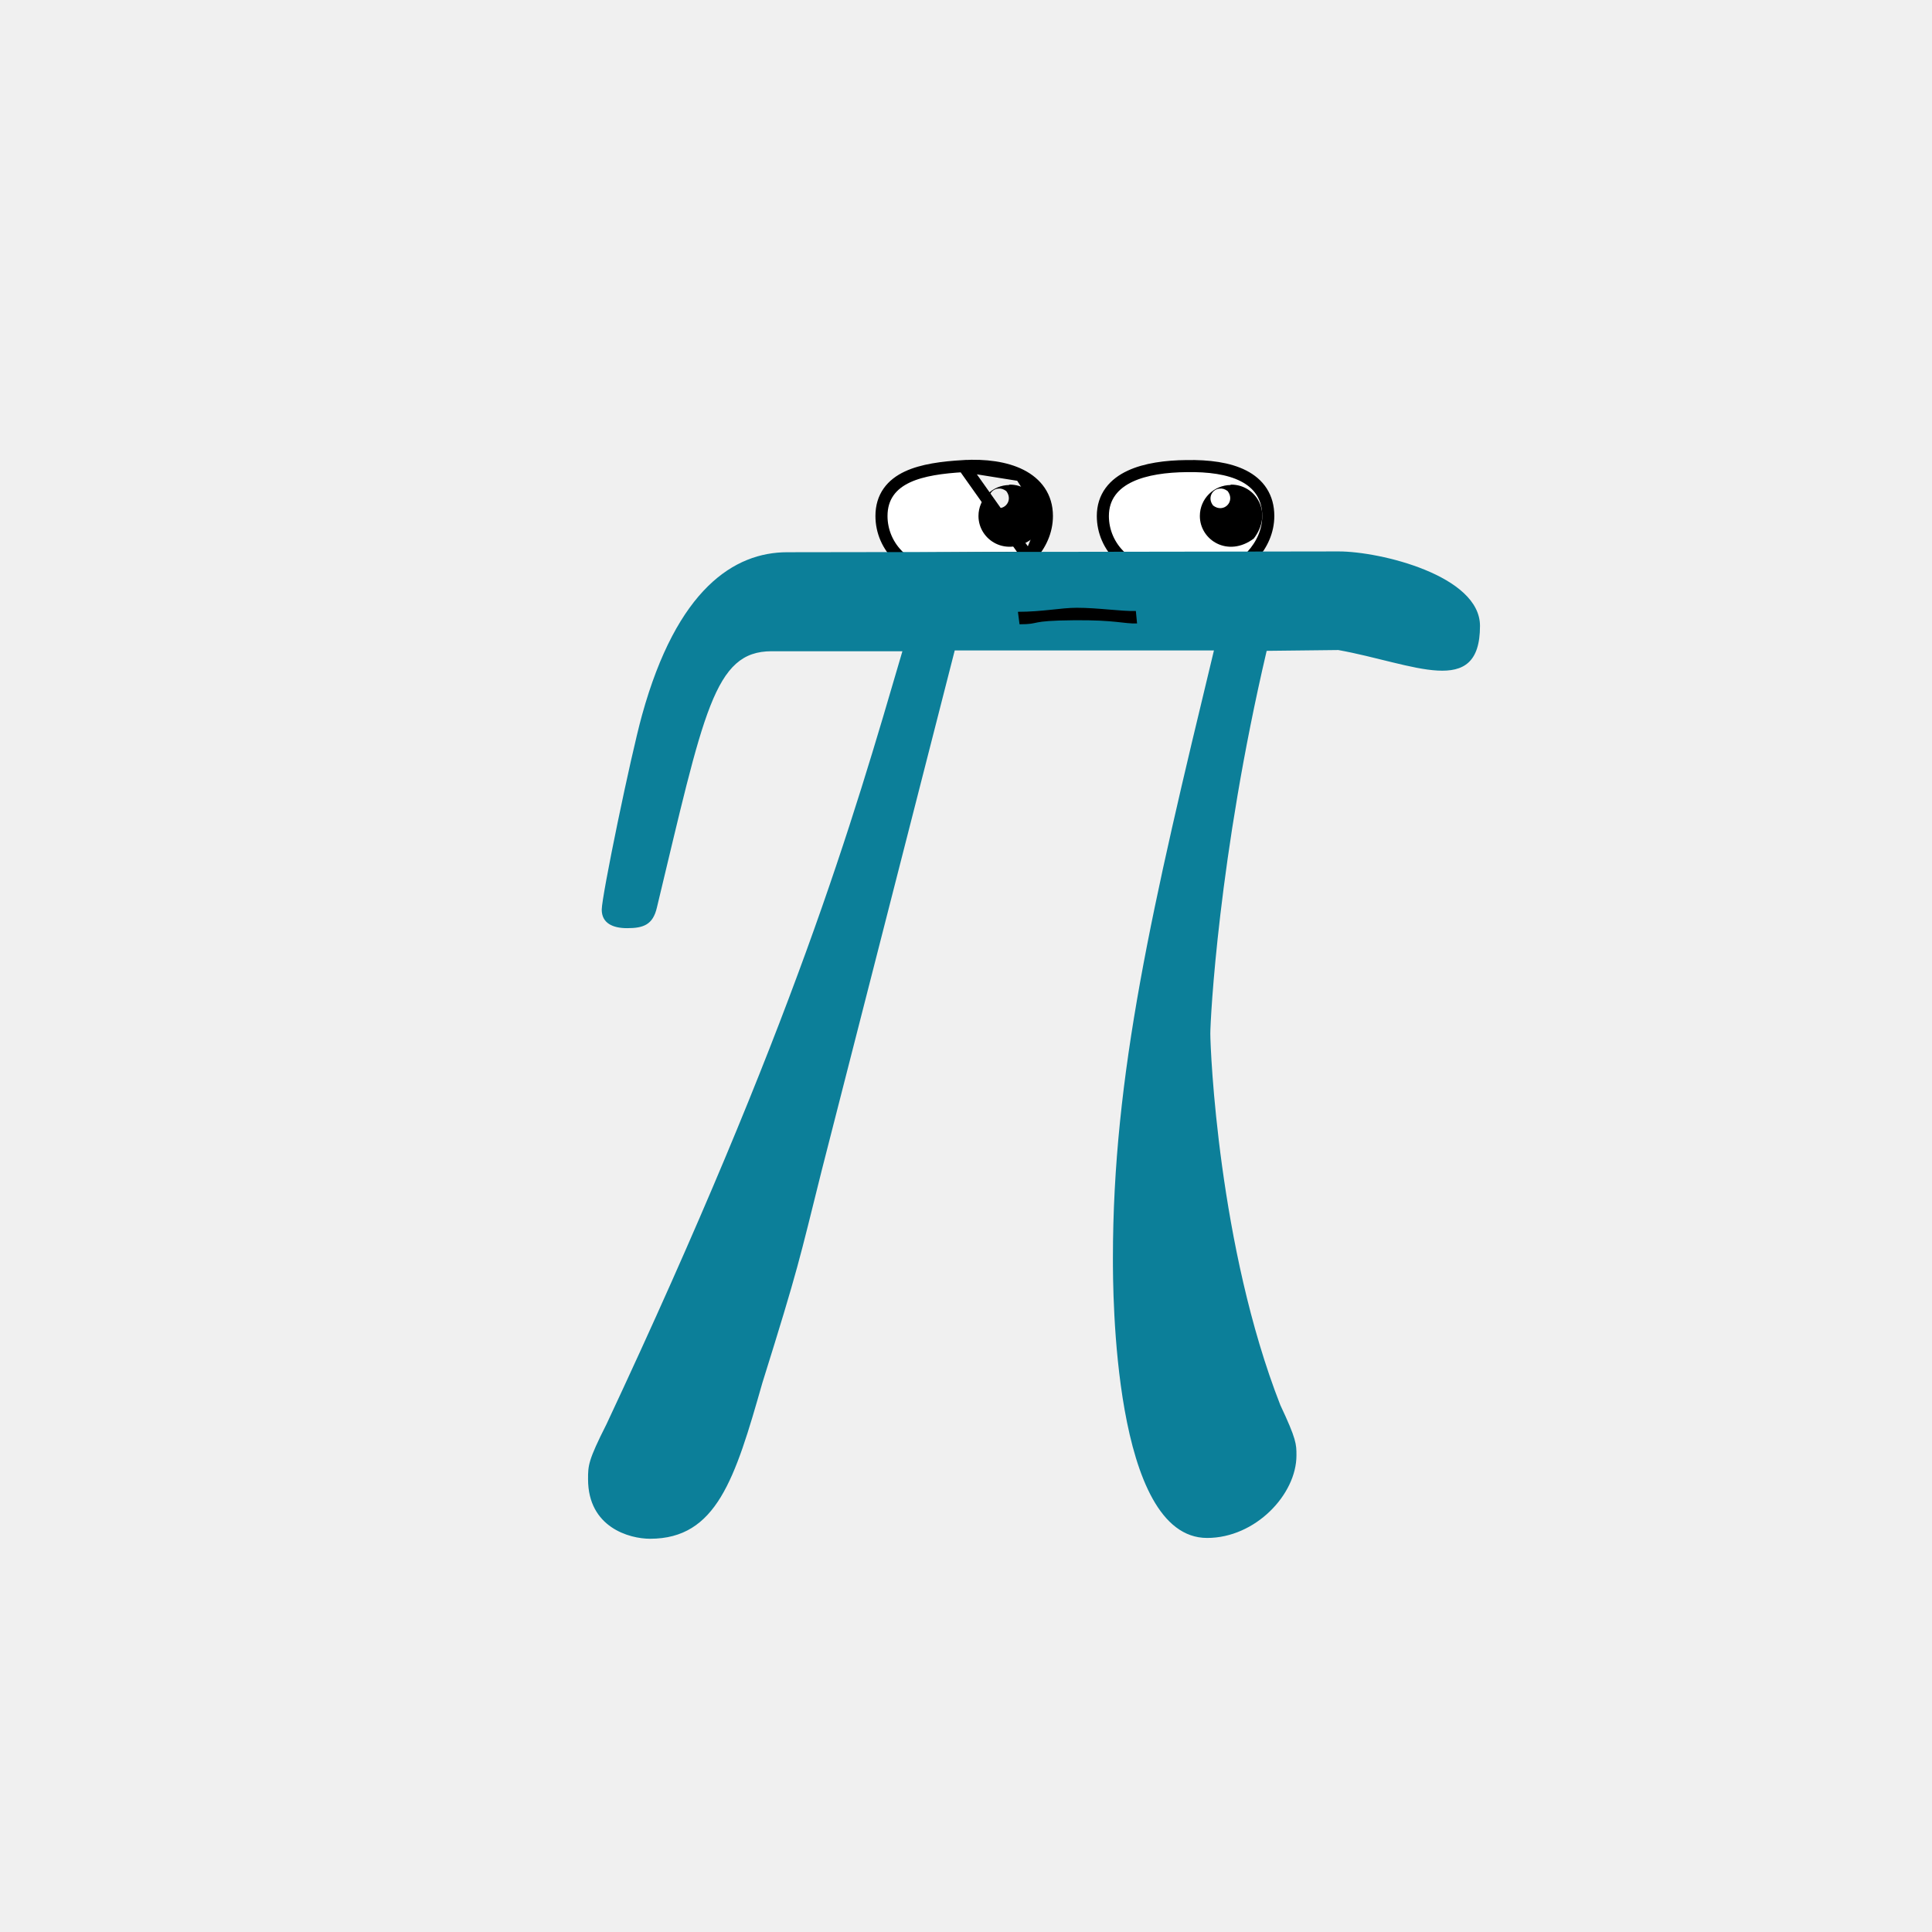
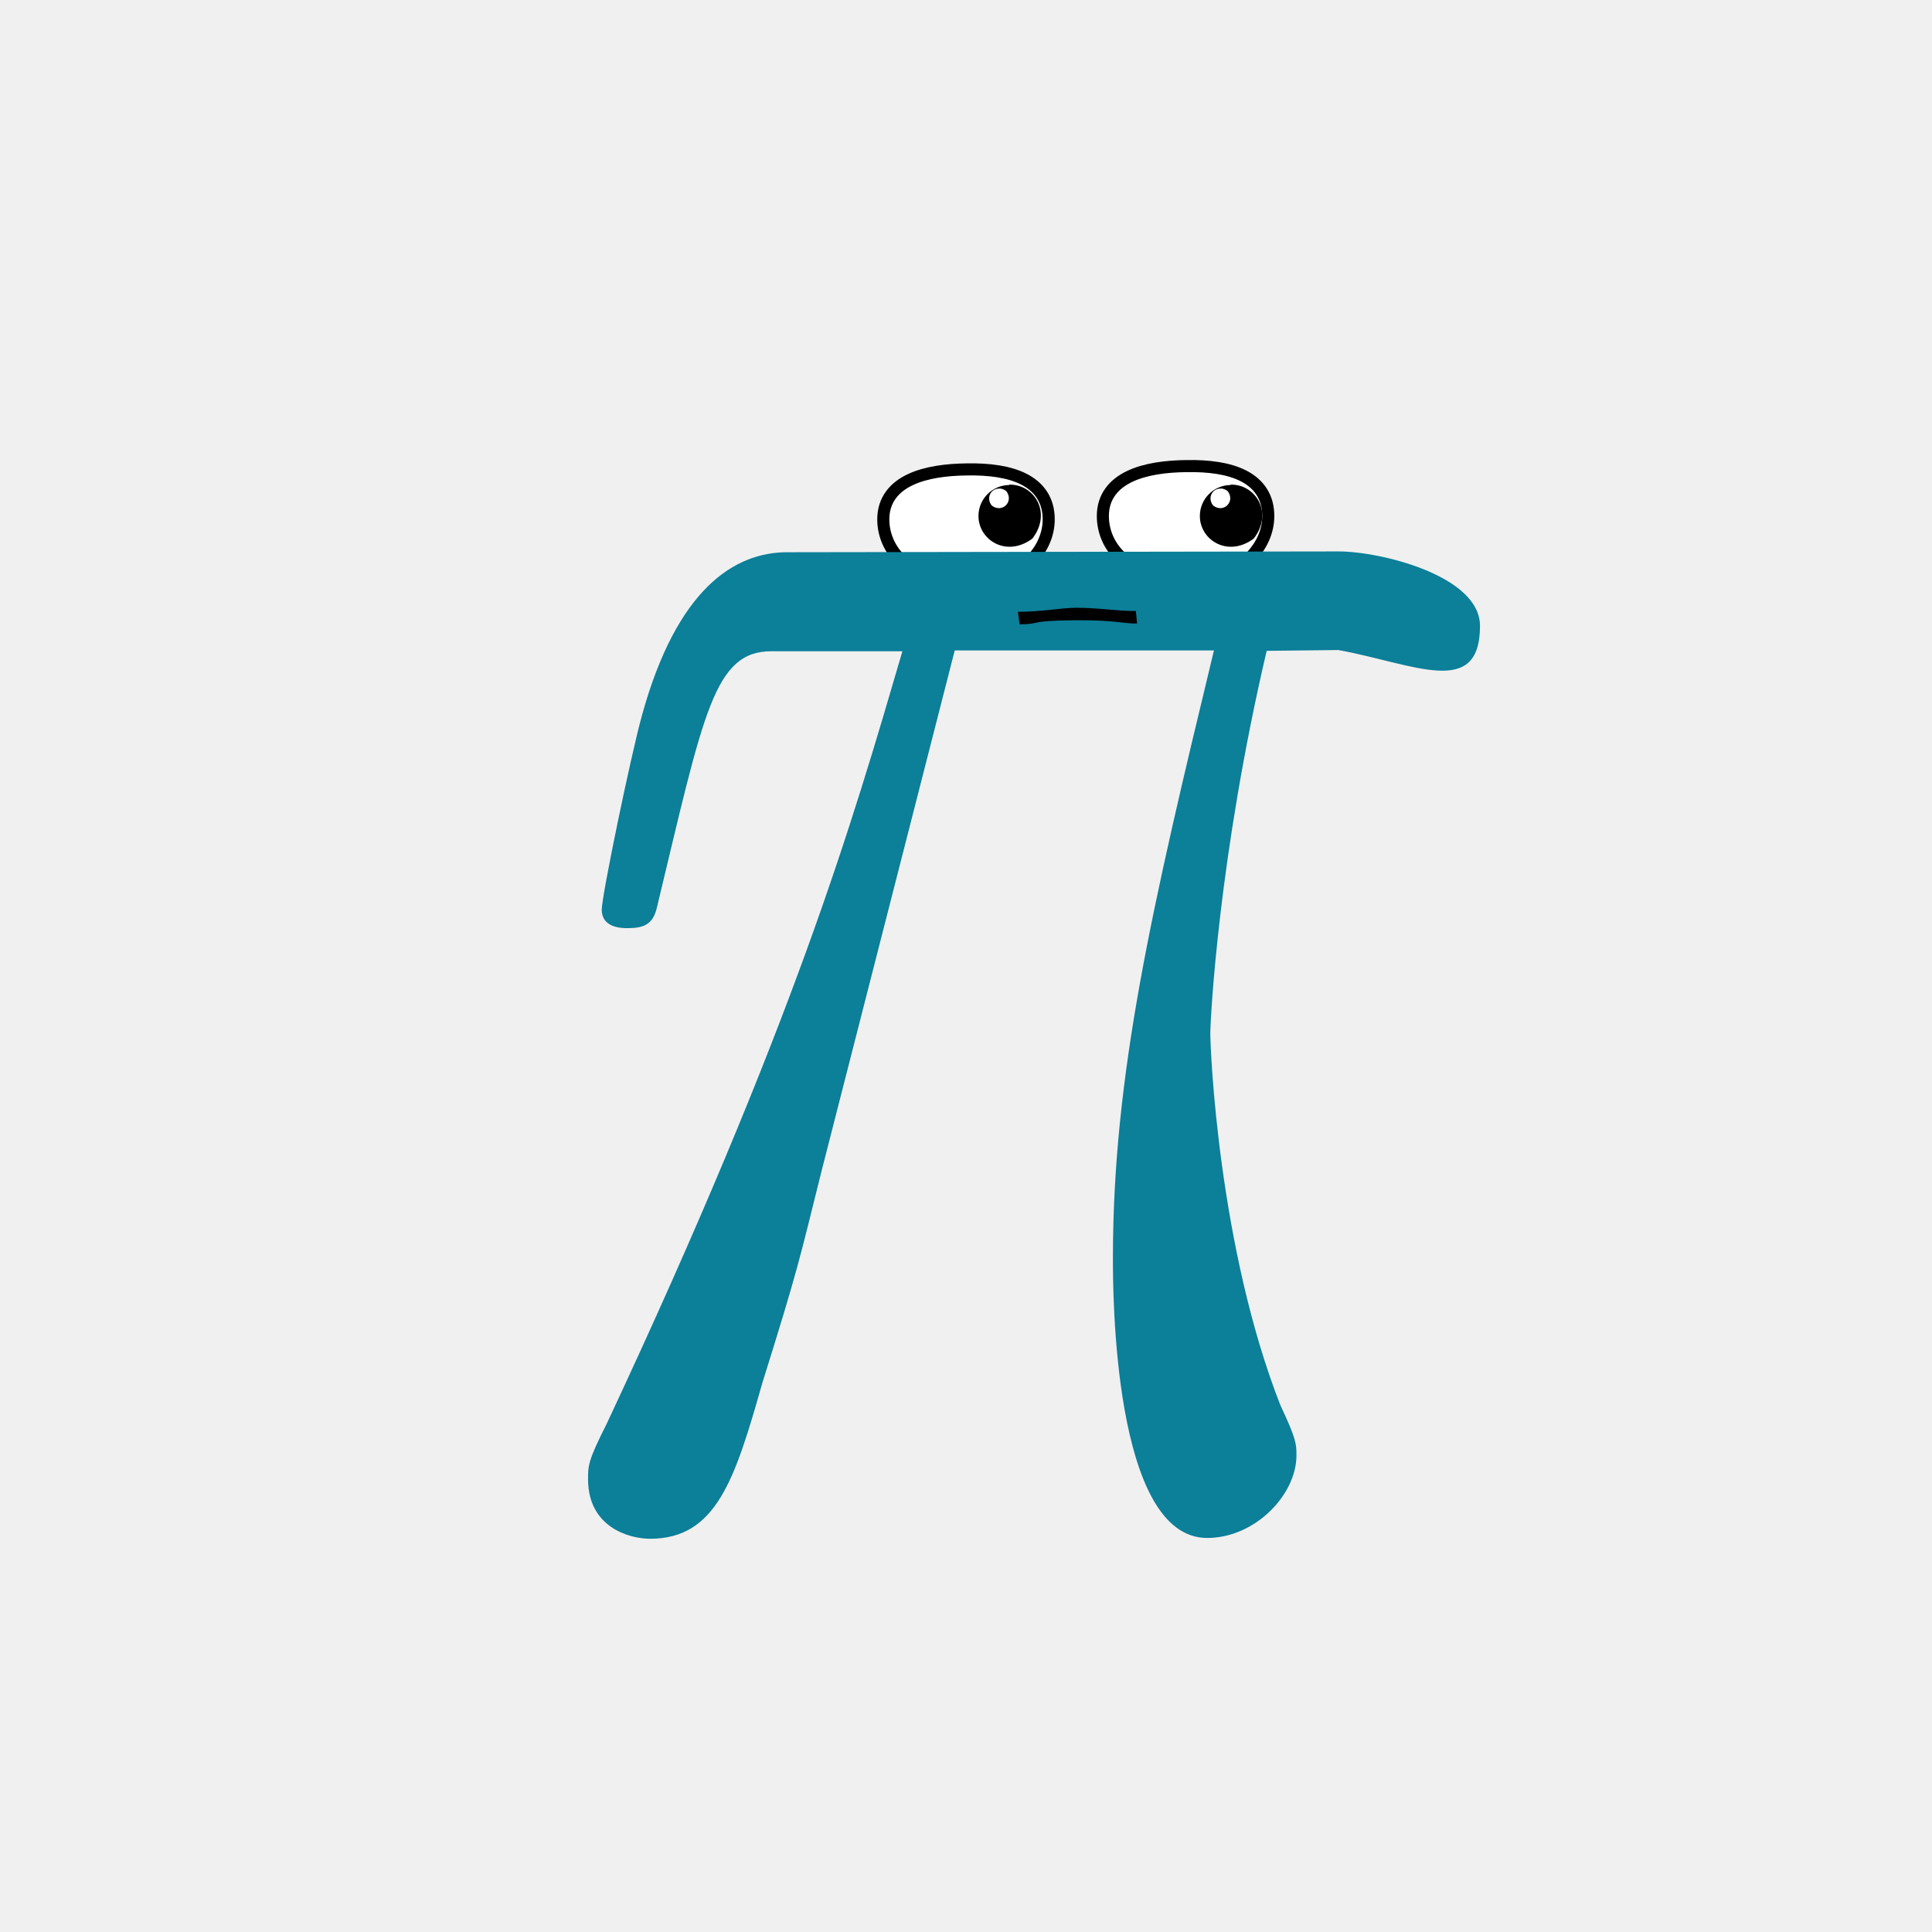
<svg xmlns="http://www.w3.org/2000/svg" width="480" height="480" viewBox="0 0 480 480" fill="none">
-   <path d="M255.562 138.596L254.91 138.6L224.51 138.8L223.918 138.804L223.483 138.402C220.572 135.715 219 132.014 219 128.2C219 125.854 219.606 123.862 220.766 122.216C221.916 120.583 223.54 119.389 225.425 118.504C229.145 116.76 234.149 116.103 239.414 115.802L255.562 138.596ZM255.562 138.596L256.004 138.116M255.562 138.596L256.004 138.116M256.004 138.116C258.513 135.388 260.1 131.938 260.1 128.2M256.004 138.116L260.1 128.2M260.1 128.2C260.1 123.393 257.52 120.049 253.629 118.075M260.1 128.2L253.629 118.075M253.629 118.075C249.825 116.146 244.752 115.495 239.414 115.802L253.629 118.075Z" fill="white" stroke="black" stroke-width="3" />
+   <path d="M255.36 139.426L256.012 139.421L256.454 138.941C258.964 136.214 260.55 132.764 260.55 129.026C260.55 126.7 259.986 124.679 258.893 122.981C257.803 121.289 256.244 120.004 254.383 119.053C250.707 117.173 245.714 116.525 240.229 116.626C235.155 116.677 230.077 117.332 226.214 119.142C224.265 120.055 222.564 121.291 221.35 122.948C220.122 124.624 219.45 126.651 219.45 129.026C219.45 132.84 221.022 136.541 223.933 139.228L224.368 139.629L224.96 139.626L255.36 139.426Z" fill="white" stroke="black" stroke-width="3" />
  <path d="M309.91 138.6L310.562 138.596L311.004 138.116C313.513 135.388 315.1 131.938 315.1 128.2C315.1 125.874 314.536 123.853 313.442 122.155C312.353 120.463 310.793 119.178 308.933 118.227C305.257 116.348 300.264 115.699 294.779 115.8C289.704 115.851 284.627 116.507 280.764 118.317C278.815 119.23 277.114 120.465 275.899 122.123C274.672 123.798 274 125.825 274 128.2C274 132.014 275.572 135.715 278.483 138.402L278.918 138.804L279.51 138.8L309.91 138.6Z" fill="white" stroke="black" stroke-width="3" />
  <path d="M248 121.4C246.2 121.5 244.9 123.7 246.4 125.6C249 127.6 252 124.6 250 122C249.3 121.5 248.7 121.3 248 121.4L250.9 120.4C257 120.4 261.4 127.4 256.5 133.8C250.1 138.6 243.1 134.2 243.1 128.2C243.1 123.9 246.6 120.5 250.8 120.5" fill="black" />
  <path d="M303 121.4C301.2 121.5 299.9 123.7 301.4 125.6C304 127.6 307 124.6 305 122C304.3 121.5 303.7 121.3 303 121.4L305.9 120.4C312 120.4 316.4 127.4 311.5 133.8C305.1 138.6 298.1 134.2 298.1 128.2C298.1 123.9 301.6 120.5 305.8 120.5" fill="black" />
  <path d="M237.2 161.6H301.6C286.2 225.4 276.5 267 276.5 312.6C276.5 320.6 276.5 382.1 299.9 382.1C311.9 382.1 322.1 371.3 322.1 361.6C322.1 358.8 322.1 357.6 318.1 349.1C302.7 309.8 300.7 260.8 300.7 256.8C300.7 253.4 302.7 212.9 314.7 161.7L332.5 161.5C351.3 164.9 367.7 173.7 367.7 155.5C367.7 143 342.9 137 332.6 137L195.6 137.2C182.5 137.2 168.2 146.2 159.5 177.7C156.7 187.8 149.5 222.6 149.5 226C149.5 229.4 152.3 230.6 155.8 230.6C159.8 230.6 162.2 229.8 163.2 225.5C174.9 176.8 177.4 161.8 191.7 161.8H224.2C211.7 204.5 197.4 254.1 150.7 353.8C146.1 362.9 146.1 364.1 146.1 367.5C146.1 379.5 156.4 382.3 161.5 382.3C178 382.3 182.6 367.5 189.4 343.6C198.5 314.5 198.5 313.4 204.2 290.6L237.2 161.6Z" fill="#0C7F99" />
  <path d="M253.3 155.1C258.8 155.1 255.2 154.2 266.8 154.1C277.1 154 279.2 155 282.5 154.9L282.2 151.8C278.5 151.9 272.9 151 267.5 151C263.6 151 259 152 252.9 152" fill="black" />
</svg>
